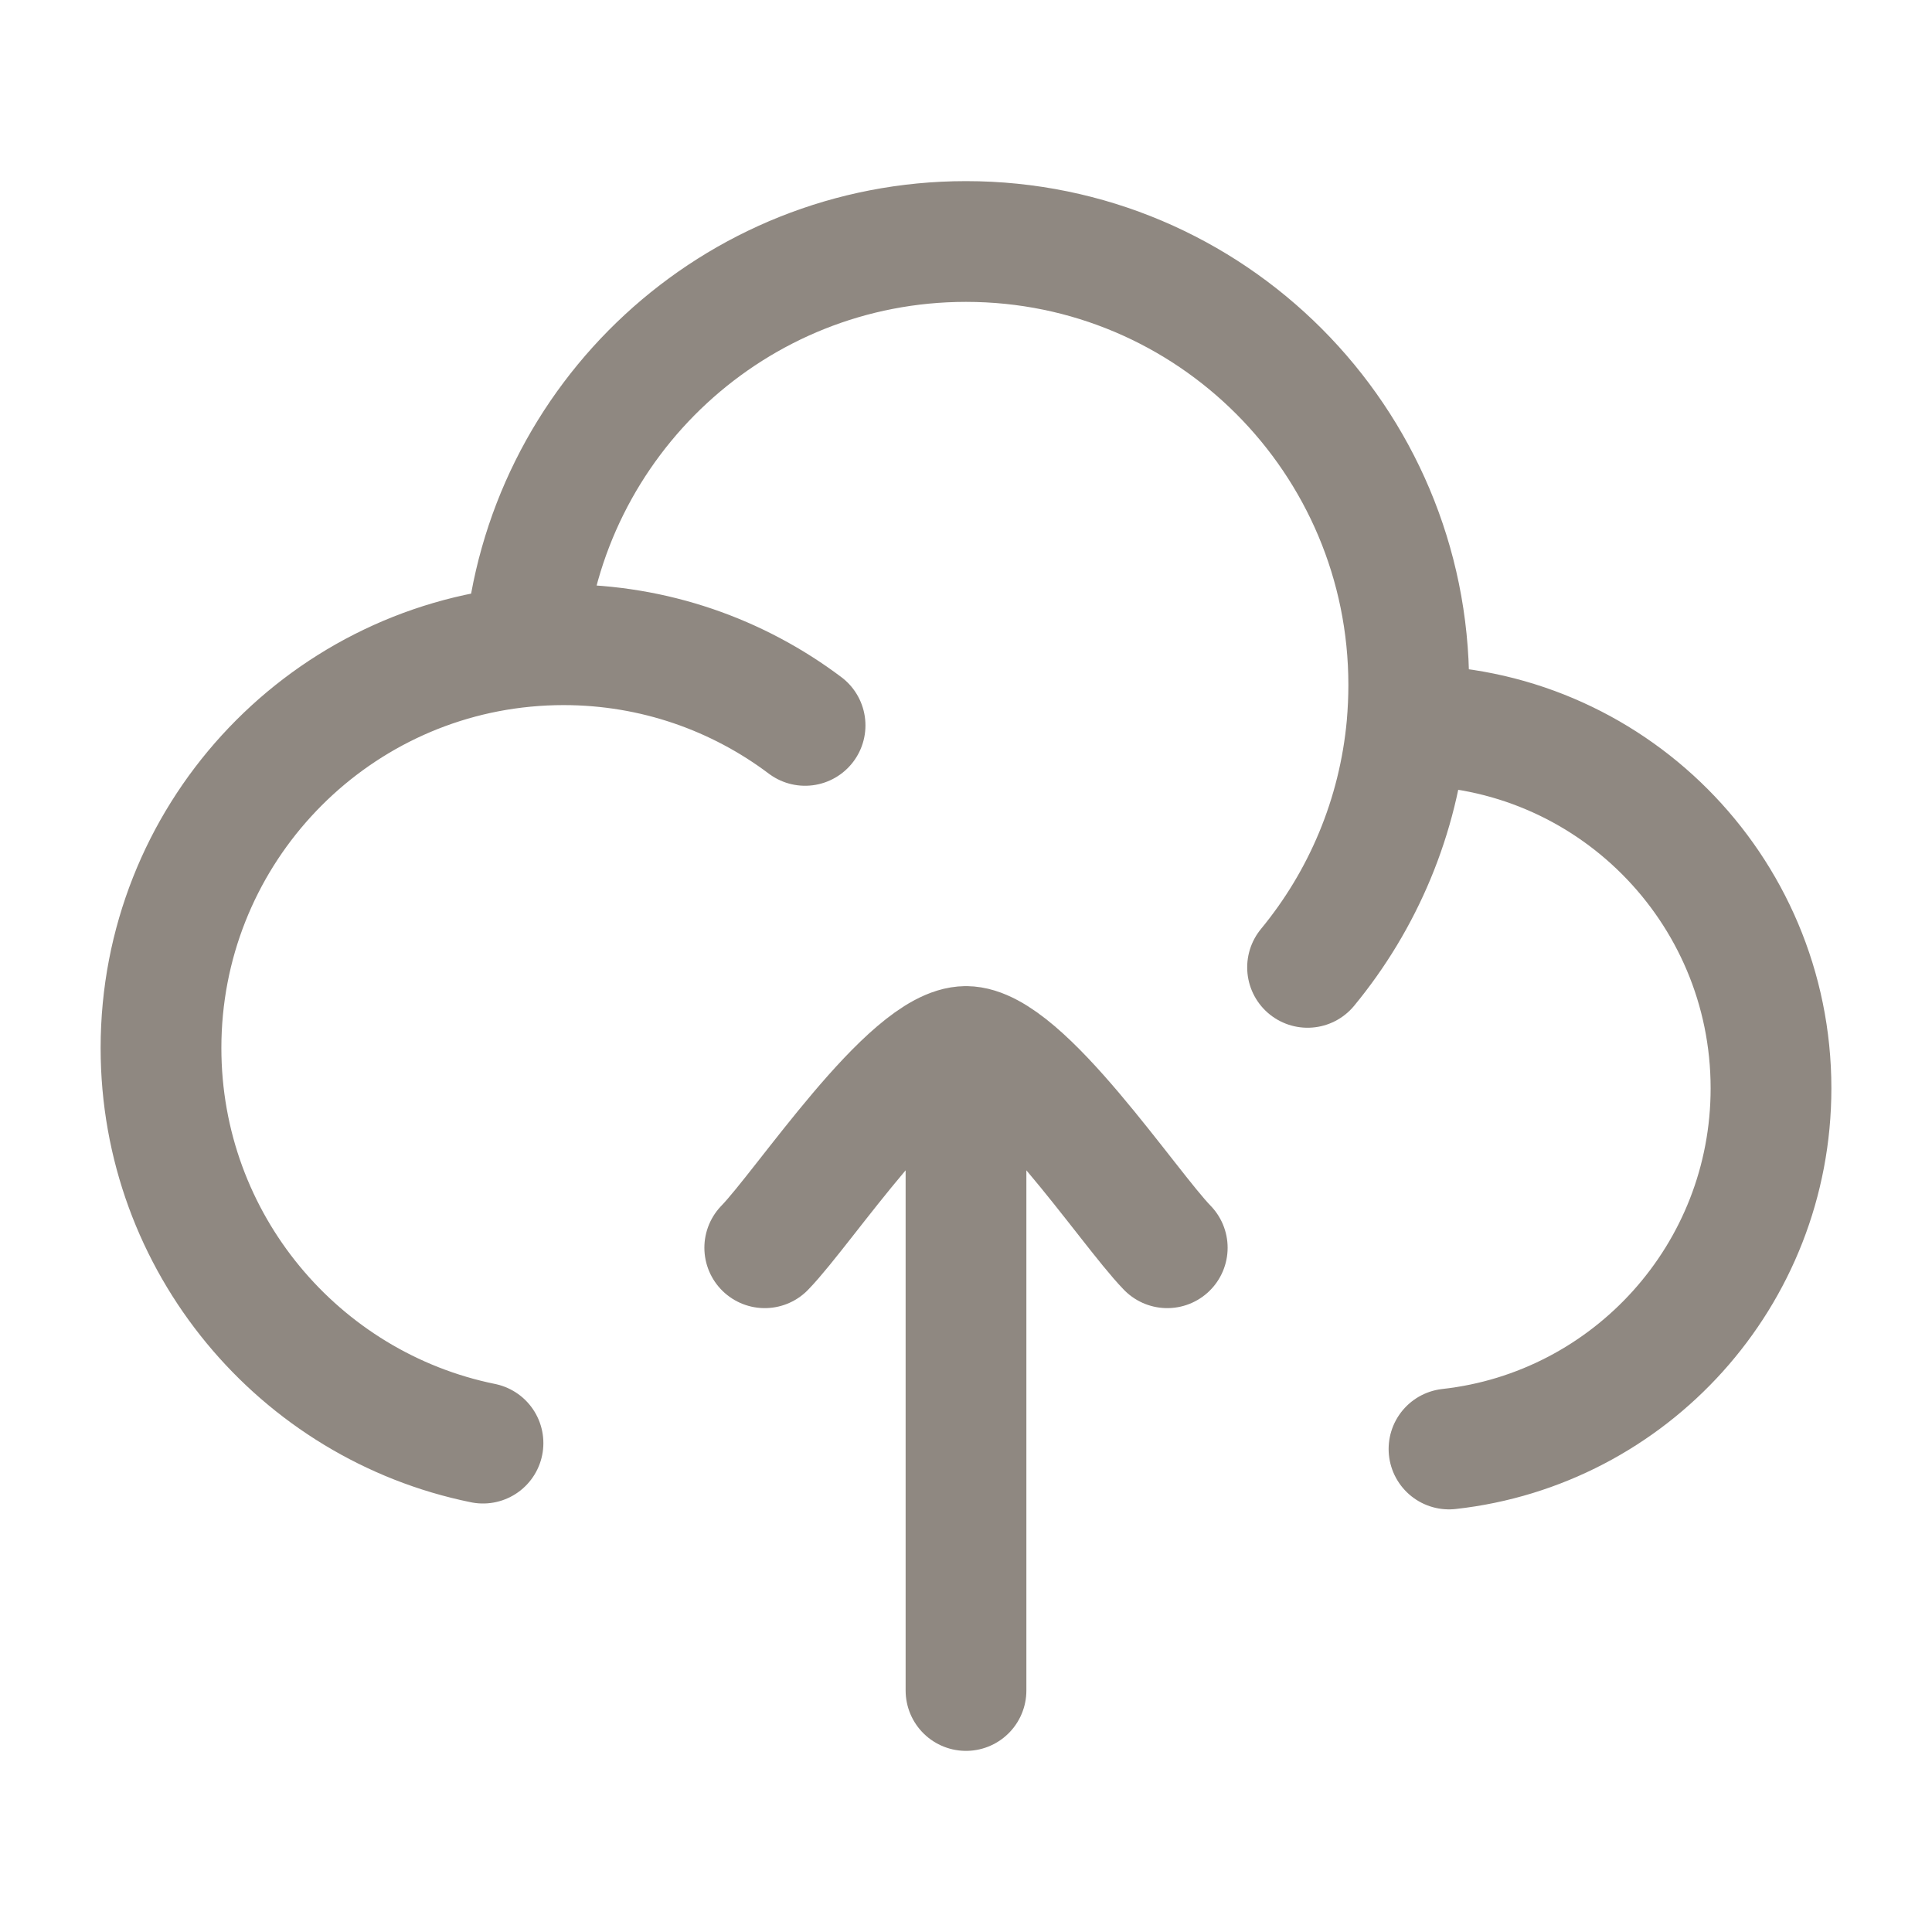
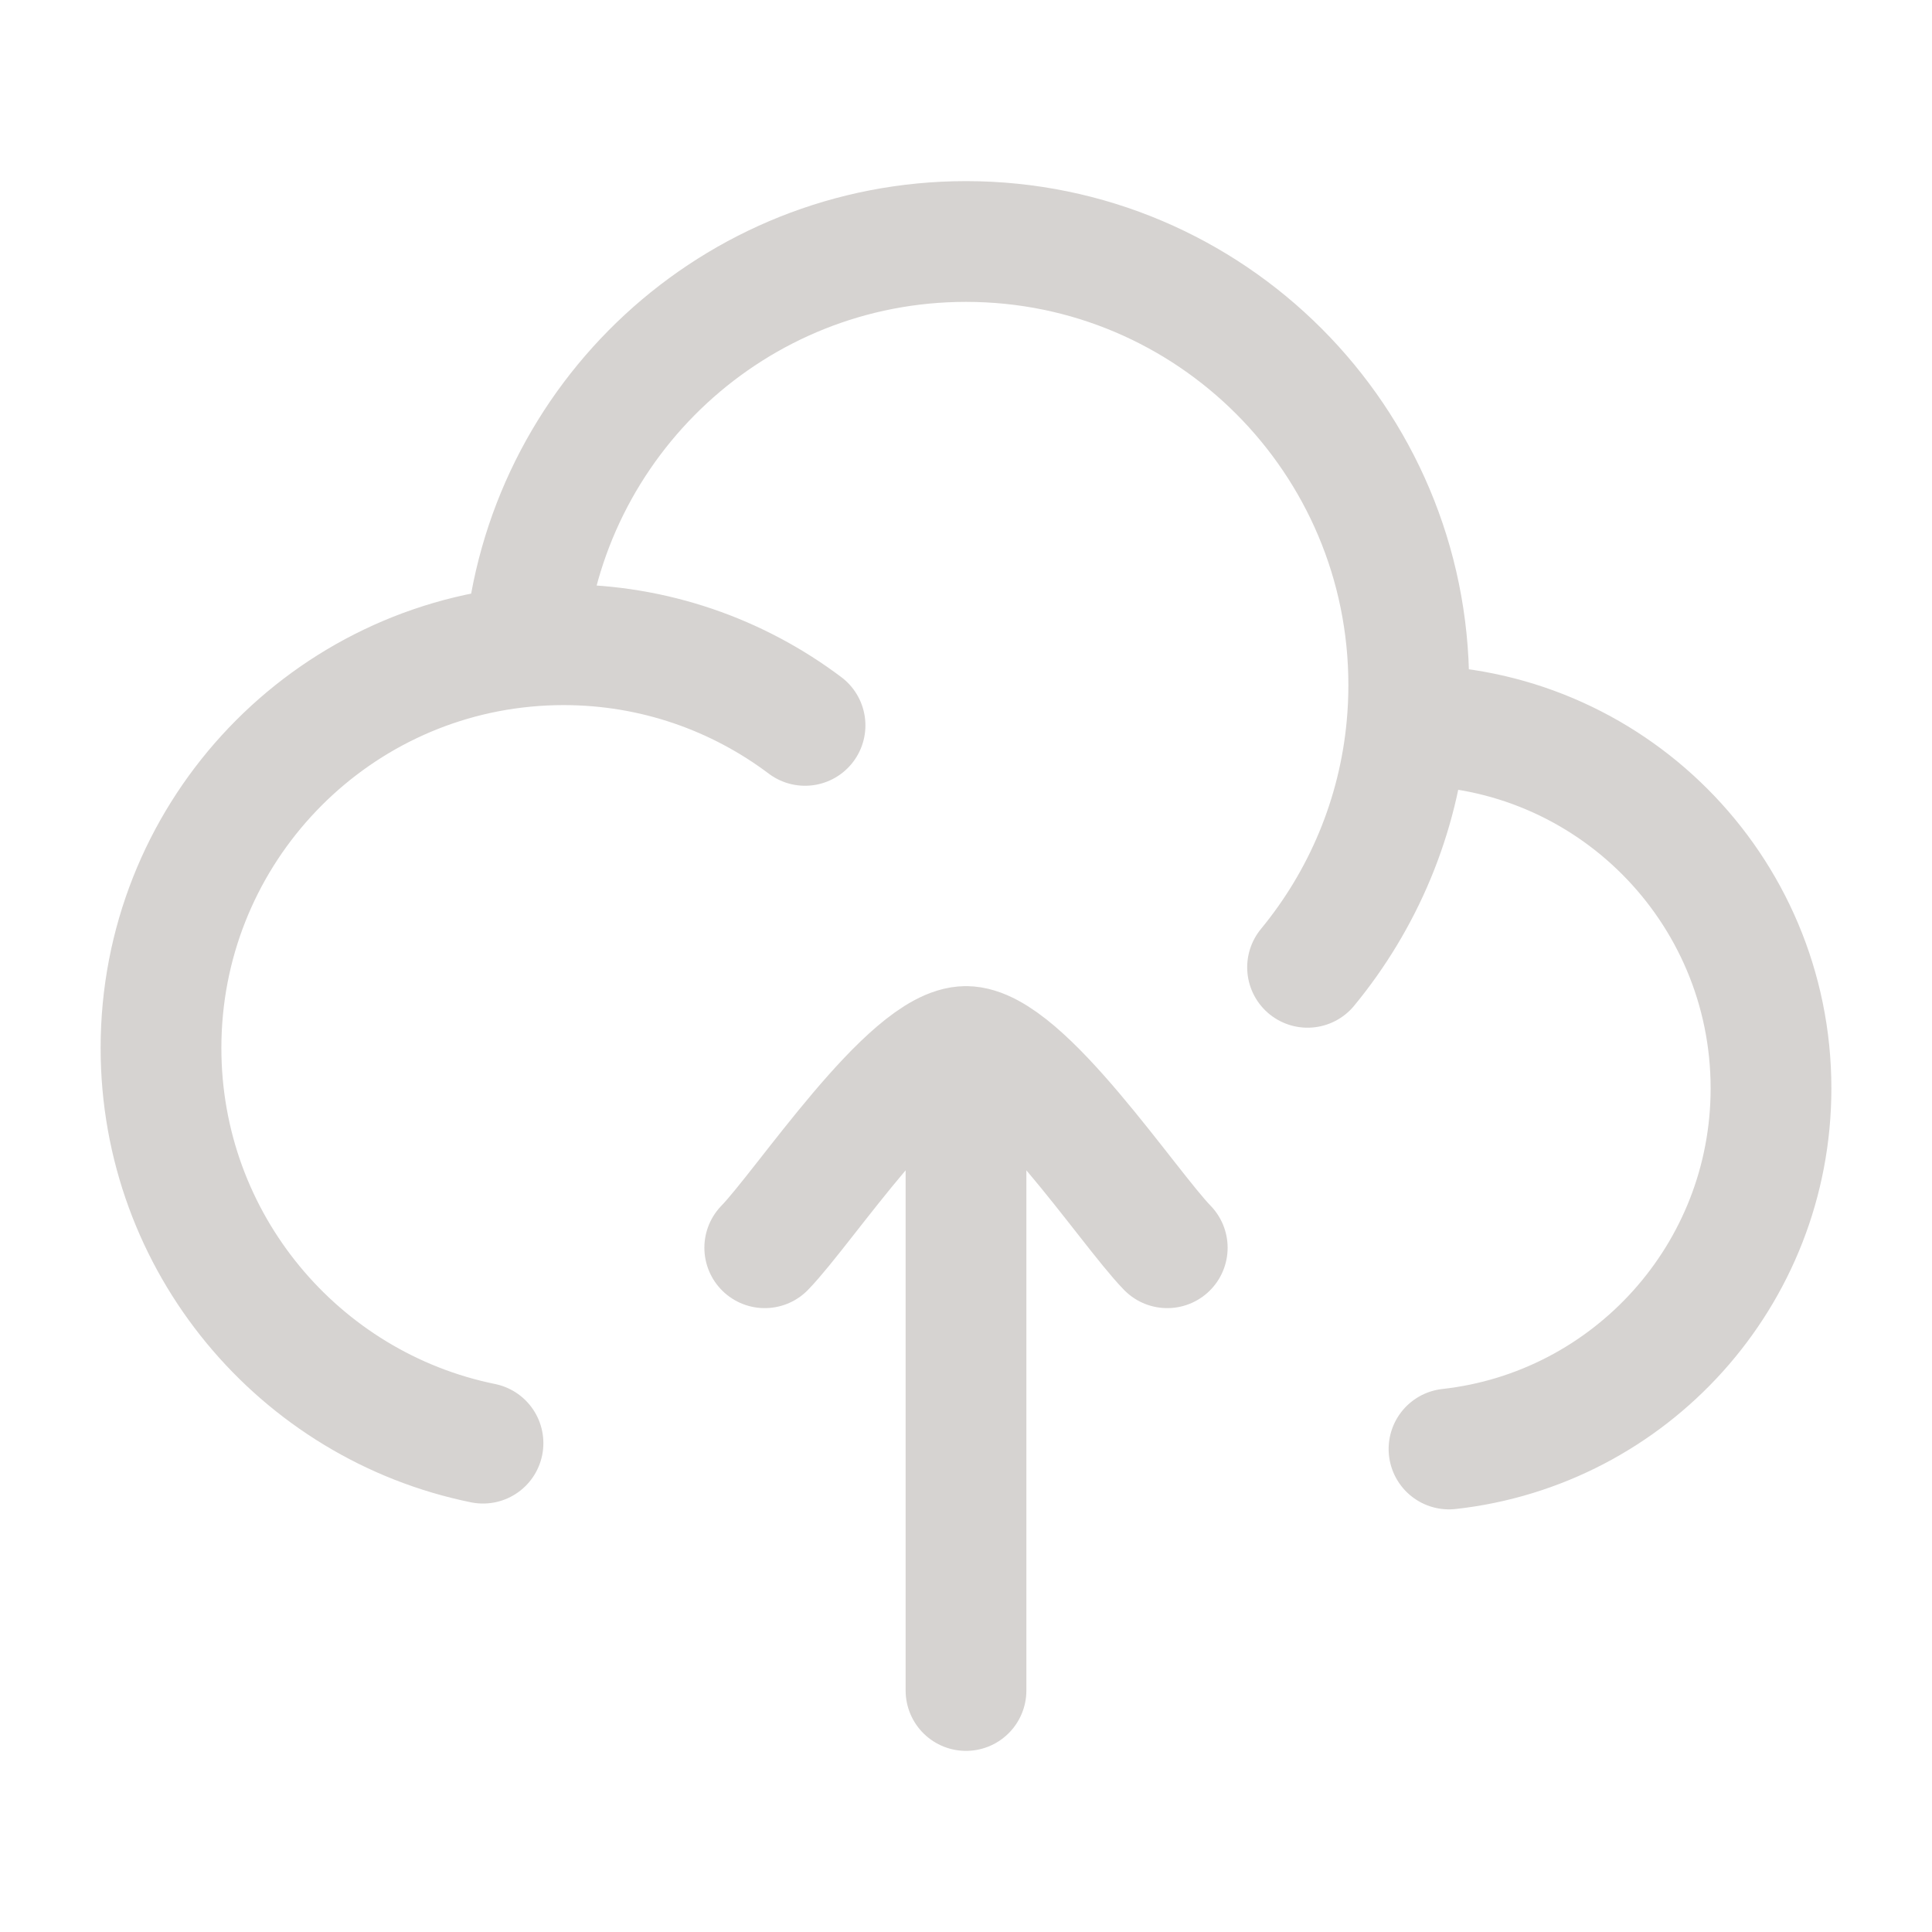
- <svg xmlns="http://www.w3.org/2000/svg" width="24" height="24" viewBox="0 0 24 24" fill="none">
-   <path d="M17.478 9.011C17.485 9.011 17.492 9.011 17.5 9.011C19.985 9.011 22 11.029 22 13.519C22 15.84 20.25 17.751 18 18M17.478 9.011C17.492 8.846 17.5 8.679 17.5 8.51C17.5 5.467 15.038 3 12 3C9.123 3 6.762 5.213 6.52 8.032M17.478 9.011C17.375 10.148 16.929 11.185 16.243 12.017M10.001 9.011C9.165 8.382 8.126 8.009 7 8.009C6.838 8.009 6.678 8.017 6.52 8.032C3.984 8.274 2 10.414 2 13.018C2 15.442 3.718 17.463 6 17.927" stroke-width="1.5" stroke-linecap="round" stroke-linejoin="round" stroke="#8F8881" />
-   <path d="M12 13V21M12 13C11.3 13 9.992 14.994 9.5 15.5M12 13C12.7 13 14.008 14.994 14.5 15.5" stroke-width="1.5" stroke-linecap="round" stroke-linejoin="round" stroke="#8F8881" />
+ <svg xmlns="http://www.w3.org/2000/svg" width="48" height="48" viewBox="0 0 48 48" fill="none">
+   <path d="M34.955 18.022C34.97 18.022 34.985 18.022 35 18.022C39.971 18.022 44 22.059 44 27.039C44 31.68 40.5 35.502 36 36M34.955 18.022C34.985 17.692 35 17.358 35 17.02C35 10.934 30.075 6 24 6C18.247 6 13.525 10.425 13.041 16.064M34.955 18.022C34.751 20.295 33.857 22.369 32.486 24.033M20.001 18.022C18.329 16.764 16.252 16.018 14 16.018C13.677 16.018 13.357 16.034 13.041 16.064C7.968 16.547 4 20.828 4 26.037C4 30.883 7.436 34.926 12 35.855" stroke-width="3" stroke-linecap="round" stroke-linejoin="round" stroke="#D6D3D1" />
+   <path d="M24 26V42M24 26C22.6 26 19.983 29.989 19 31M24 26C25.4 26 28.017 29.989 29 31" stroke-width="3" stroke-linecap="round" stroke-linejoin="round" stroke="#D6D3D1" />
</svg>
